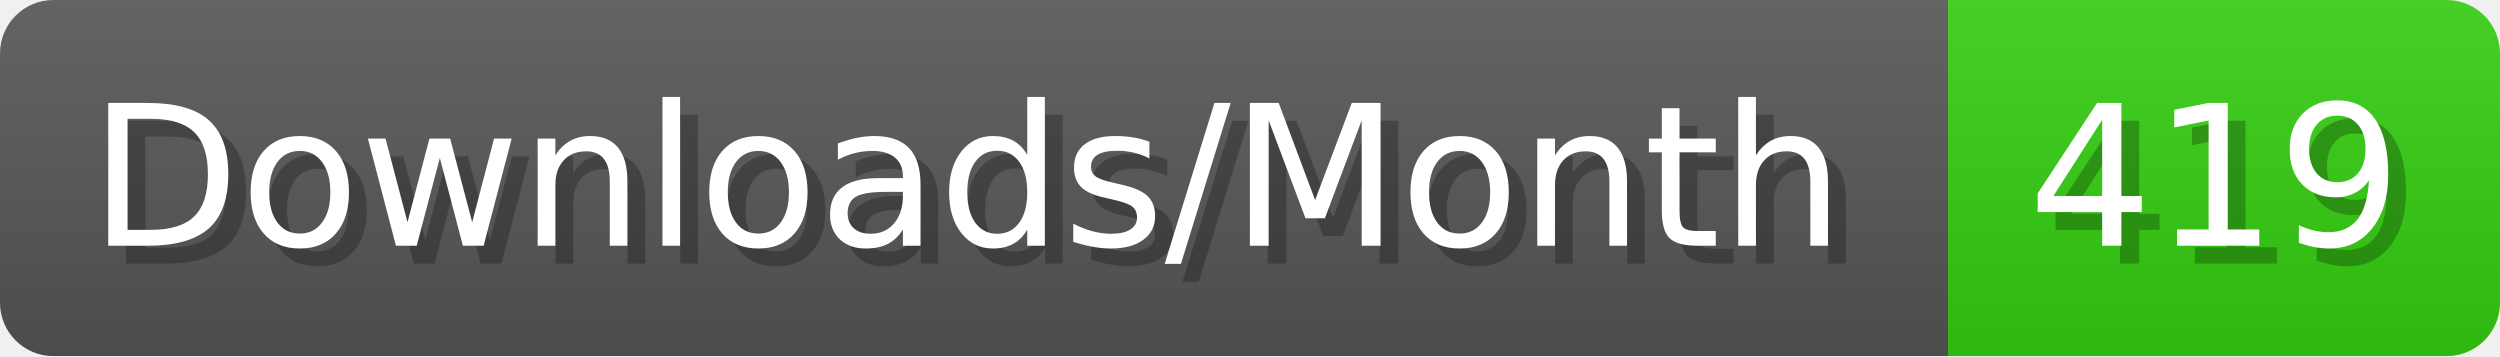
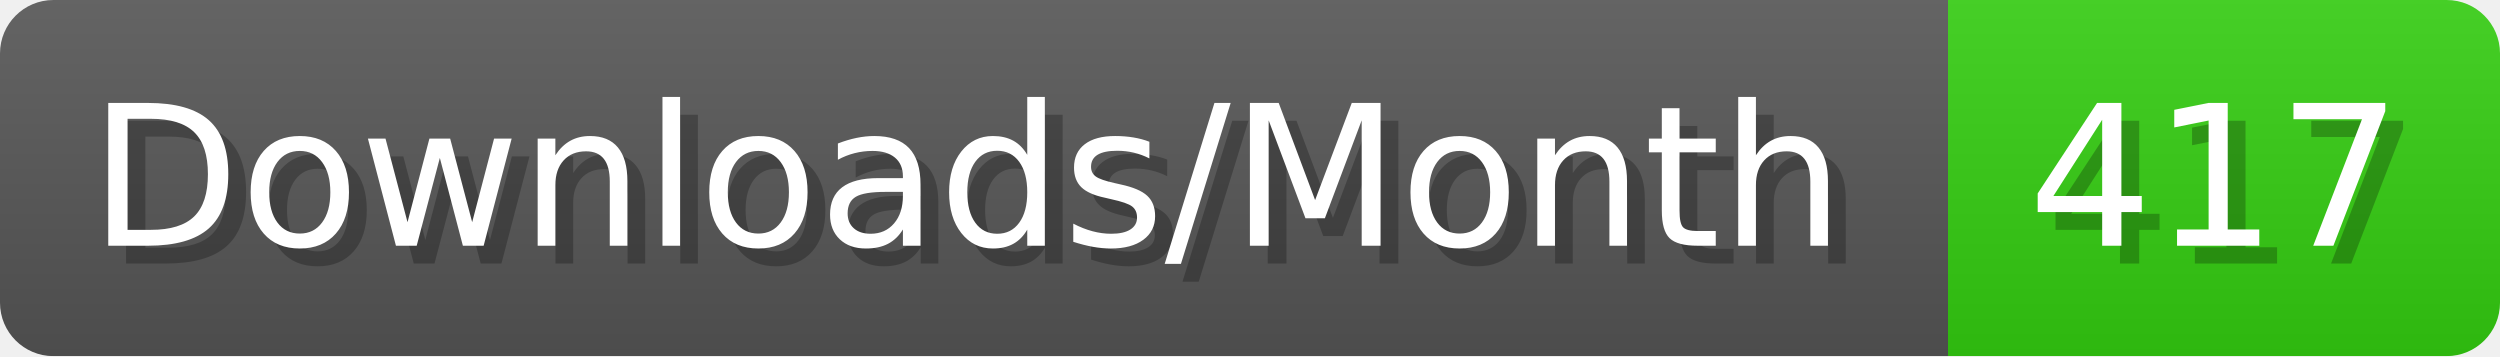
- <svg xmlns="http://www.w3.org/2000/svg" width="140.4" height="20" viewBox="0 0 1404 200" role="img" aria-label="Downloads/Month: 419">
+ <svg xmlns="http://www.w3.org/2000/svg" width="140.4" height="20" viewBox="0 0 1404 200" role="img" aria-label="Downloads/Month: 417">
  <linearGradient id="YlXUI" x2="0" y2="100%">
    <stop offset="0" stop-opacity=".1" stop-color="#EEE" />
    <stop offset="1" stop-opacity=".1" />
  </linearGradient>
  <mask id="JHhop">
    <rect width="1404" height="200" rx="30" fill="#FFF" />
  </mask>
  <g mask="url(#JHhop)">
    <rect width="1094" height="200" fill="#555" />
    <rect width="310" height="200" fill="#3C1" x="1094" />
    <rect width="1404" height="200" fill="url(#YlXUI)" />
  </g>
  <g aria-hidden="true" fill="#fff" text-anchor="start" font-family="Verdana,DejaVu Sans,sans-serif" font-size="110">
    <text x="60" y="148" textLength="994" fill="#000" opacity="0.25">Downloads/Month</text>
    <text x="50" y="138" textLength="994">Downloads/Month</text>
-     <text x="1149" y="148" textLength="210" fill="#000" opacity="0.25">419</text>
-     <text x="1139" y="138" textLength="210">419</text>
+     <text x="1149" y="148" textLength="210" fill="#000" opacity="0.25">417</text>
+     <text x="1139" y="138" textLength="210">417</text>
  </g>
</svg>
